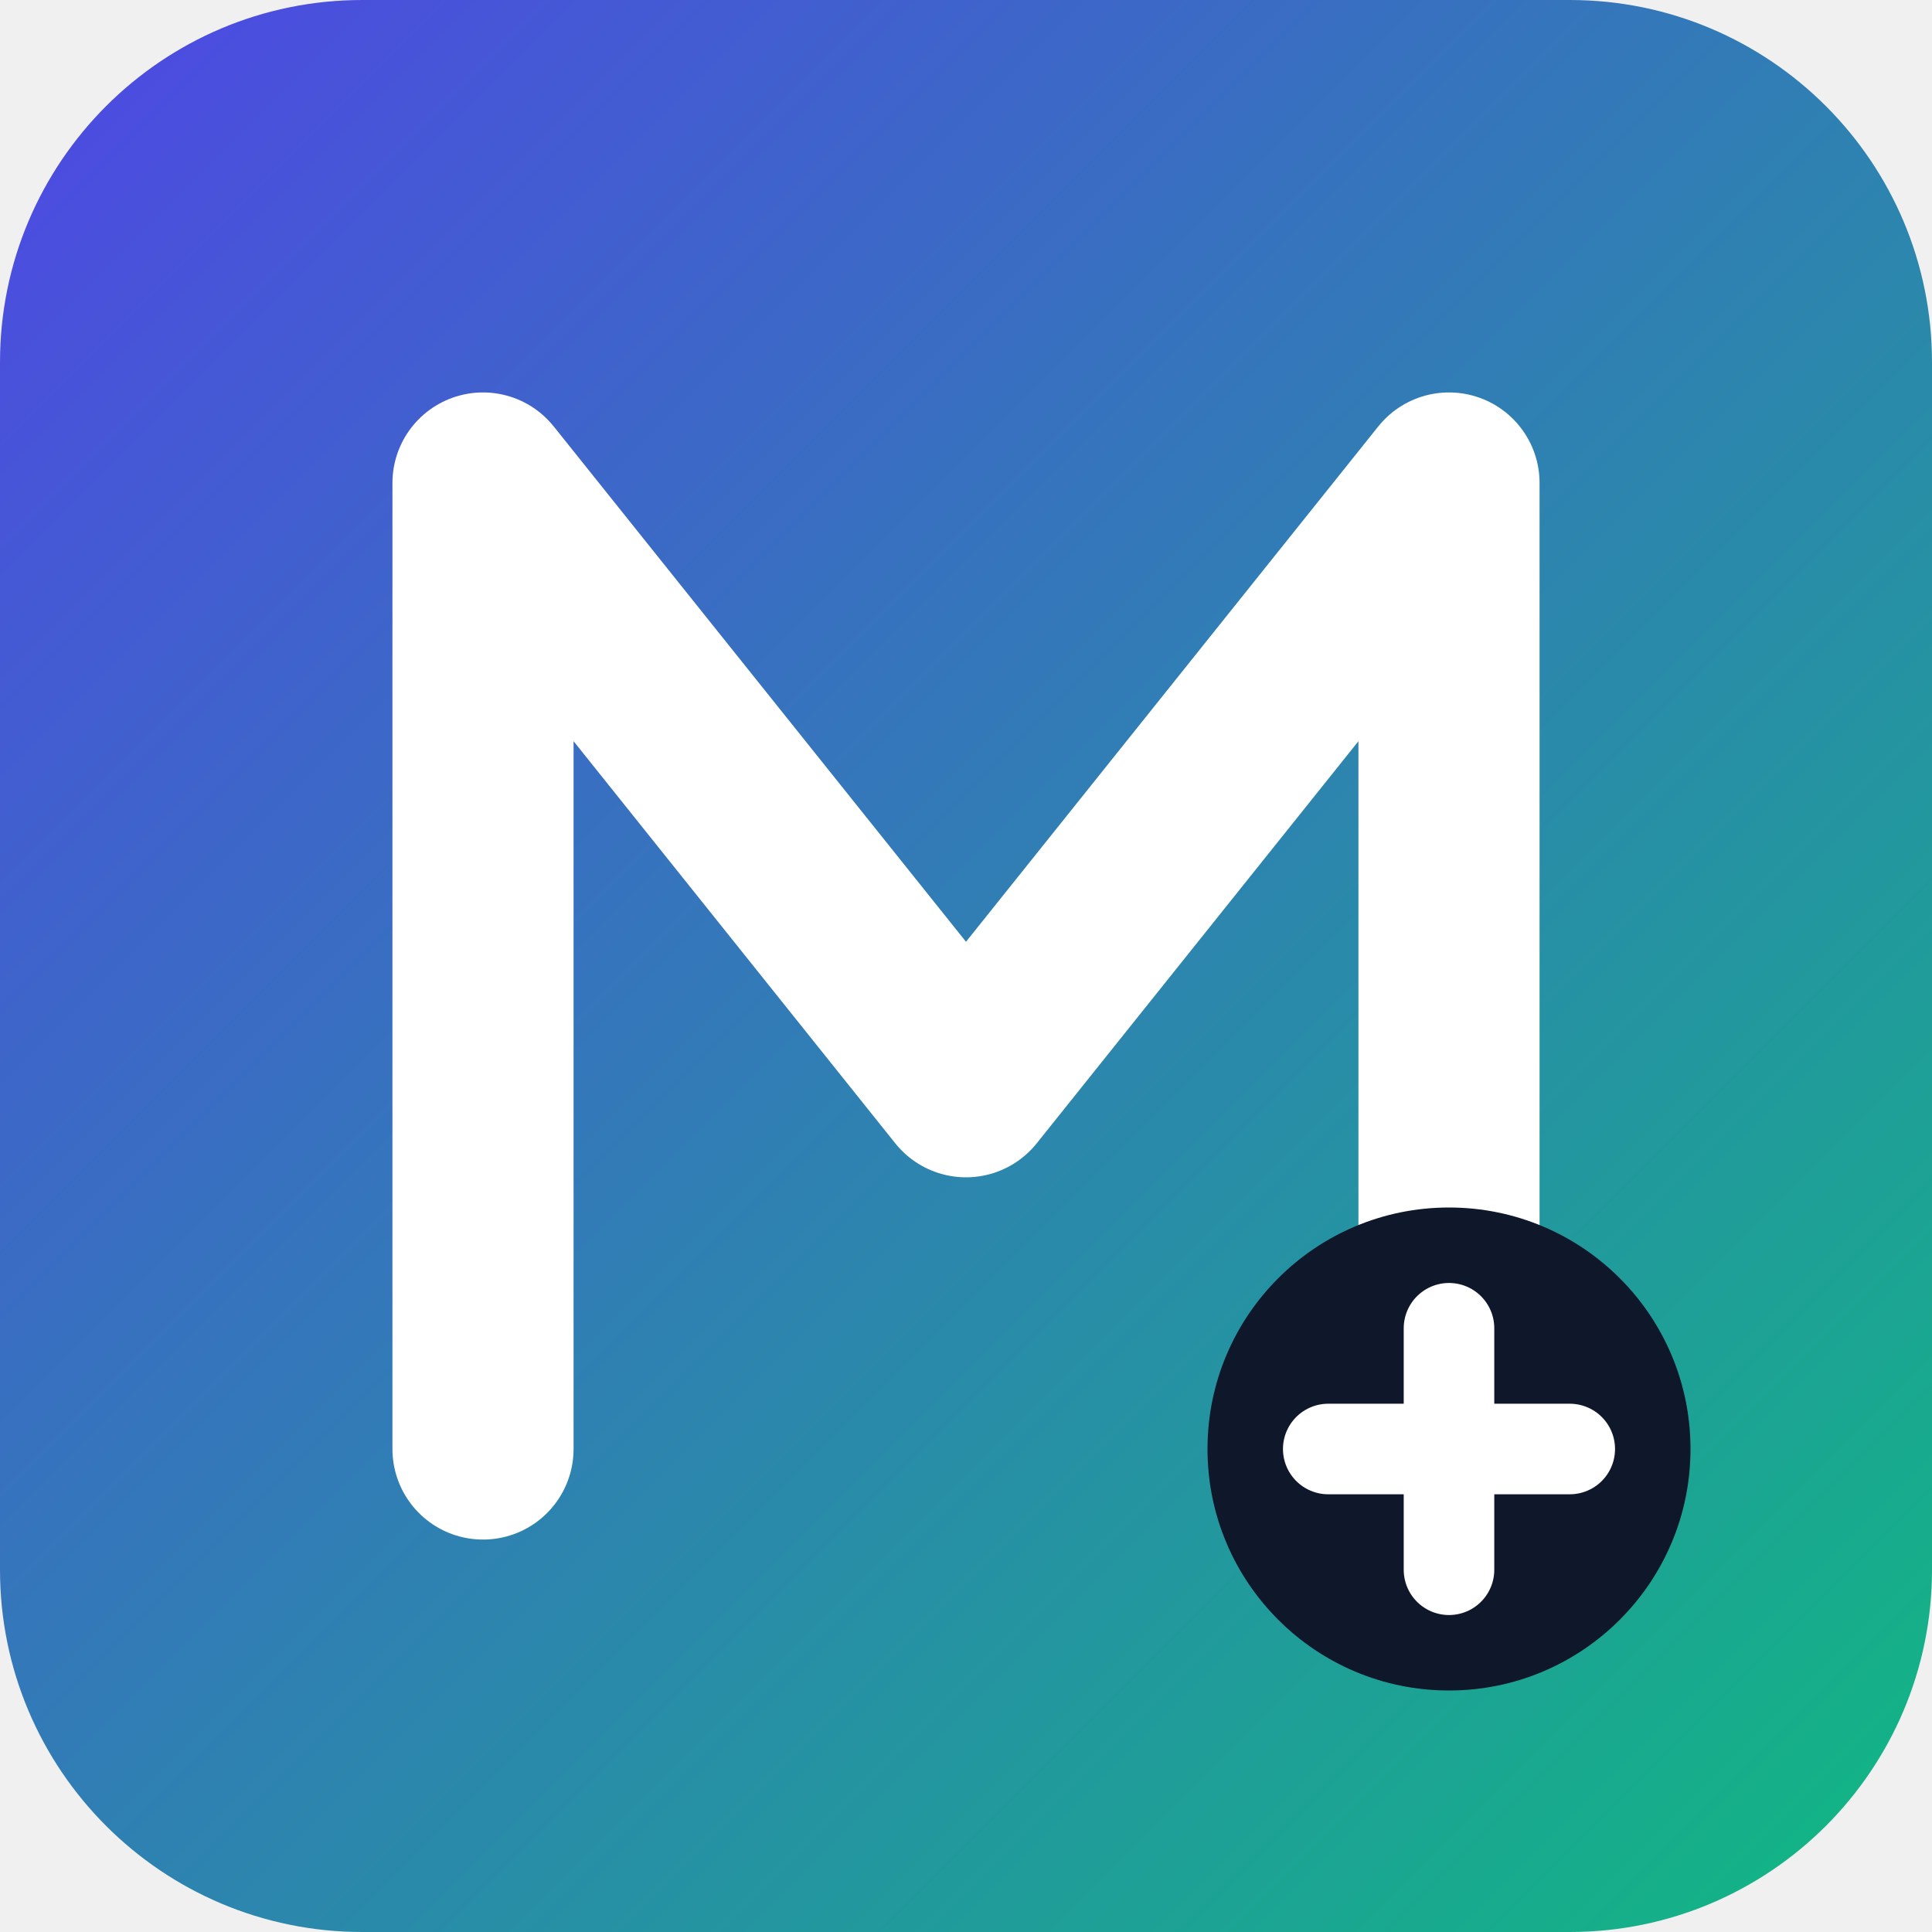
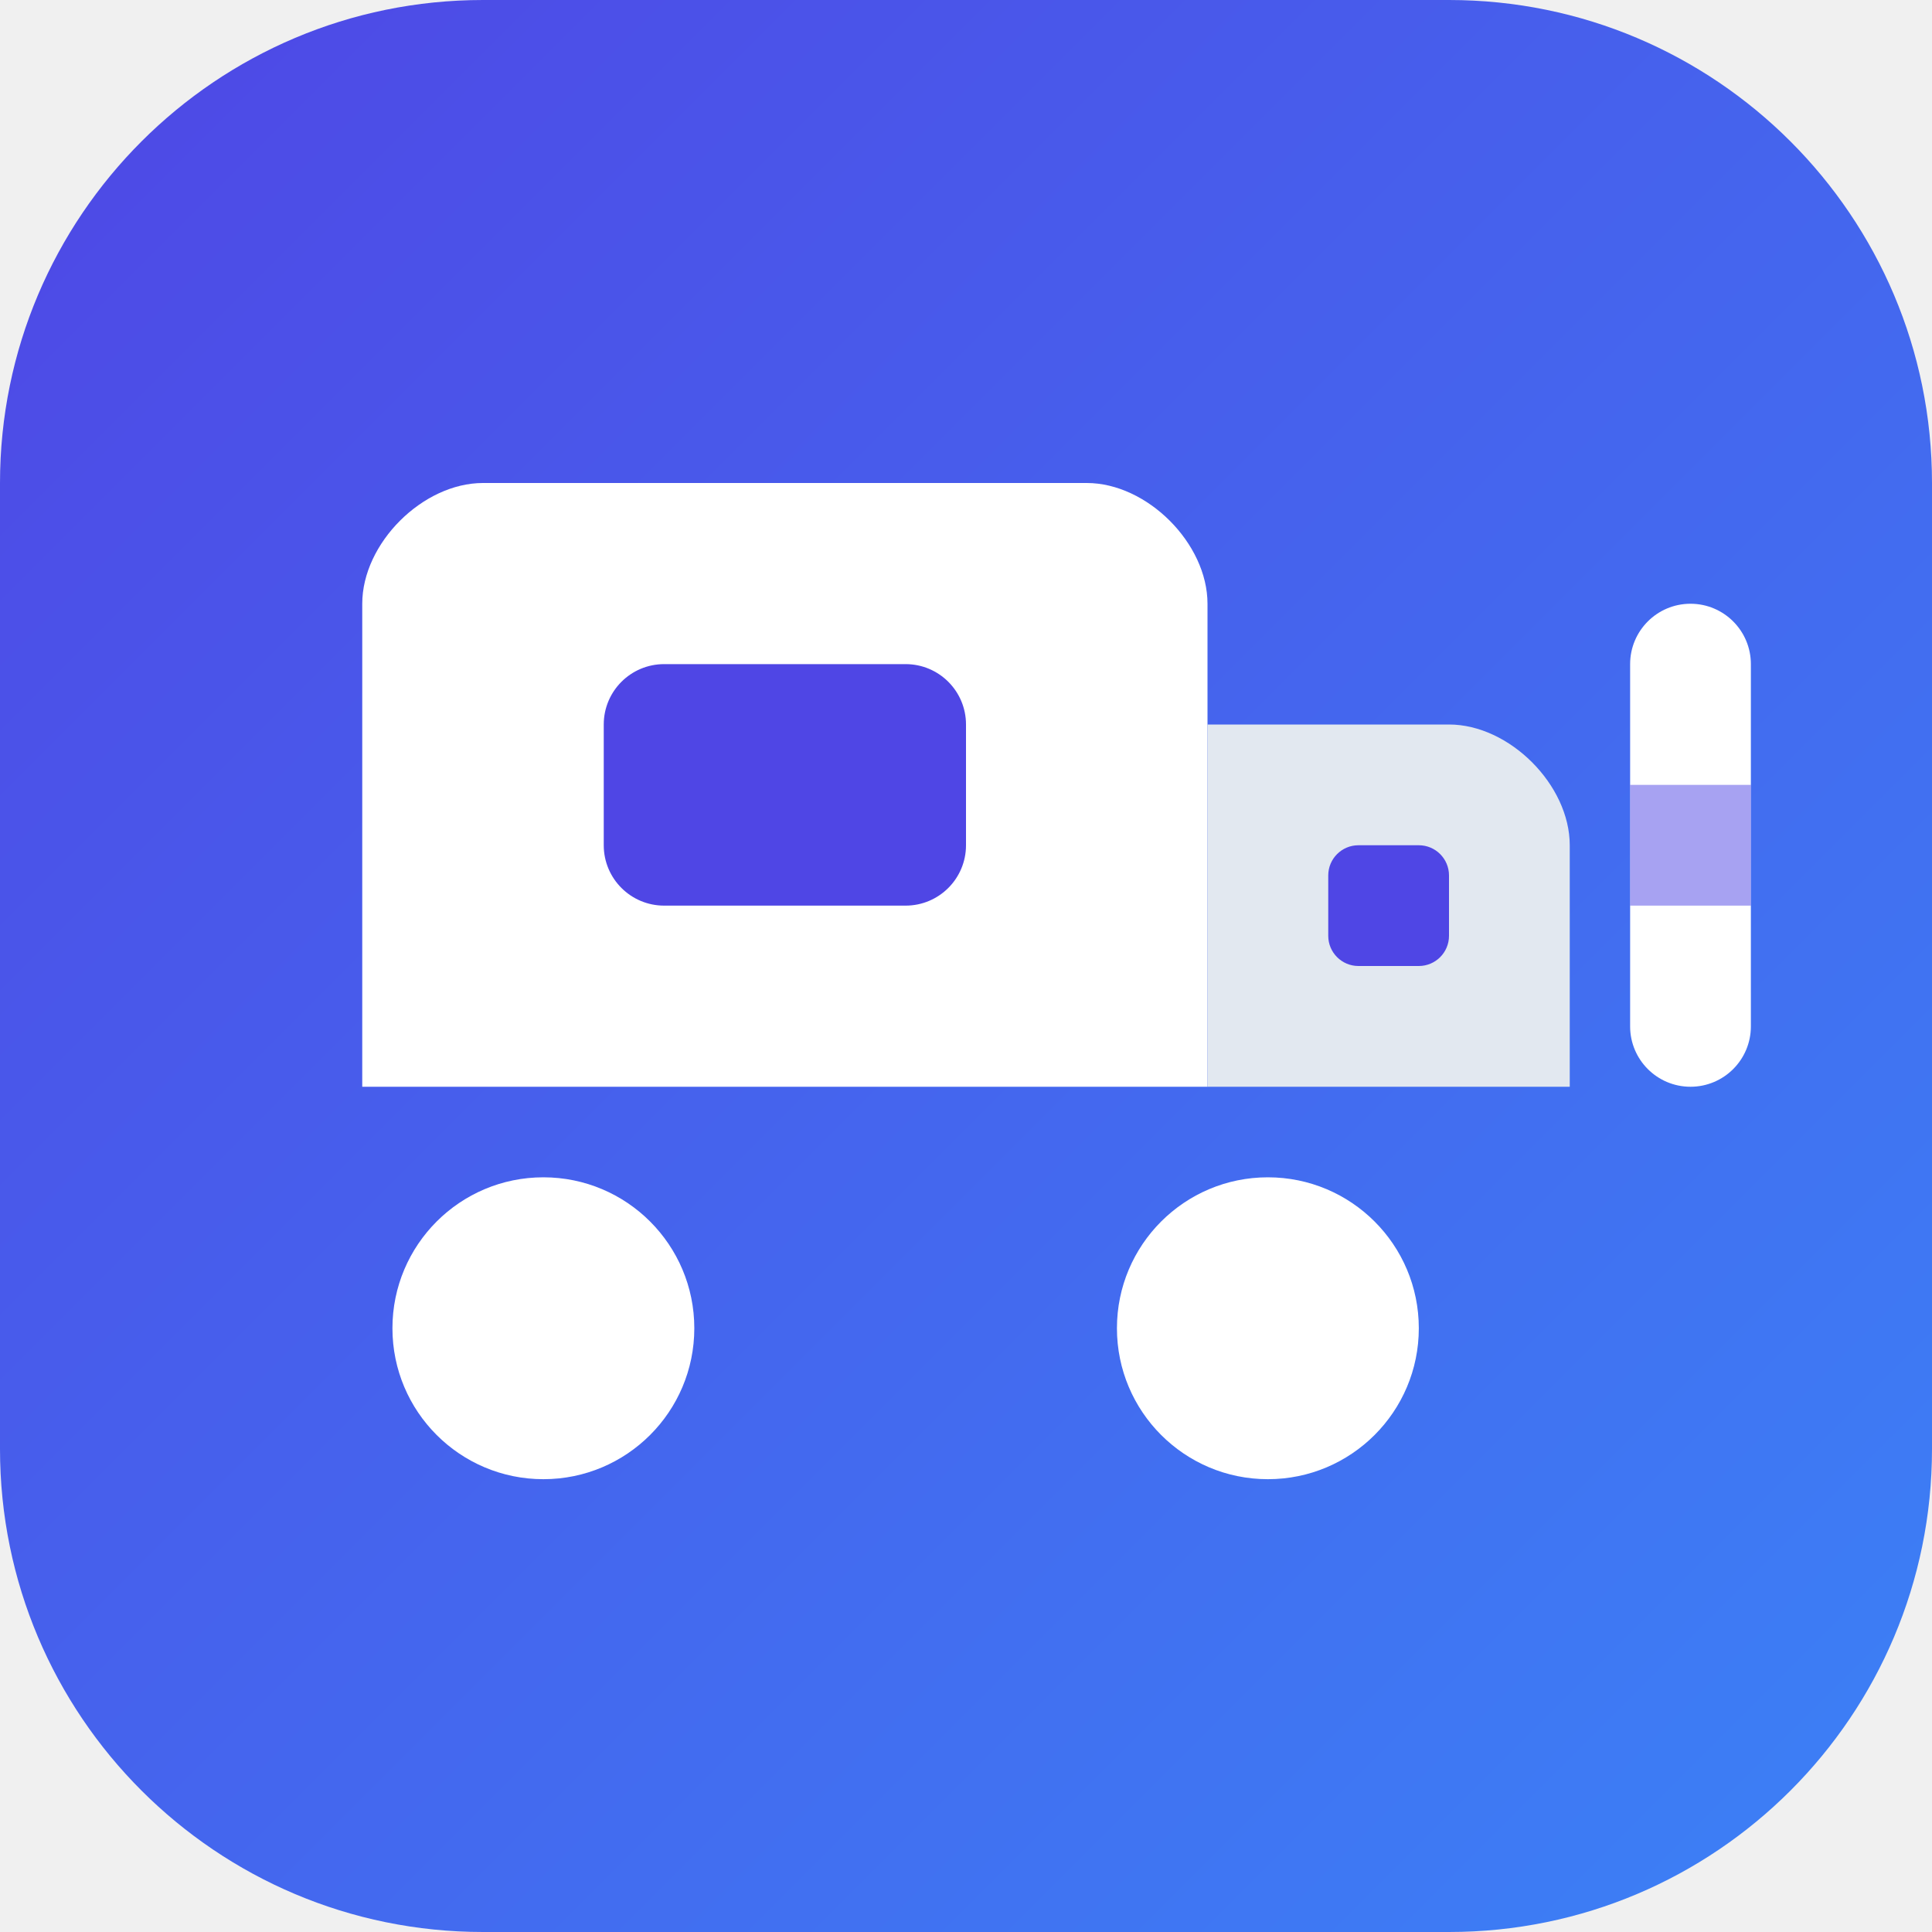
<svg xmlns="http://www.w3.org/2000/svg" viewBox="0 0 32 32">
  <defs>
-     <linearGradient id="grad" x1="0%" y1="0%" x2="100%" y2="100%">
+     <linearGradient id="grad1" x1="0%" y1="0%" x2="100%" y2="100%">
      <stop offset="0%" style="stop-color:#4f46e5;stop-opacity:1" />
-       <stop offset="100%" style="stop-color:#10b981;stop-opacity:1" />
+       <stop offset="100%" style="stop-color:#3b82f6;stop-opacity:1" />
    </linearGradient>
  </defs>
-   <rect width="32" height="32" rx="6" fill="url(#grad)" />
-   <path d="M8 24V8l8 10 8-10v16" fill="none" stroke="white" stroke-width="3" stroke-linecap="round" stroke-linejoin="round" />
-   <circle cx="24" cy="24" r="4" fill="#0f172a" />
-   <path d="M22 24h4M24 22v4" stroke="white" stroke-width="1.5" stroke-linecap="round" />
+   <rect width="32" height="32" rx="8" fill="url(#grad1)" />
+   <path d="M6 10 C6 9 7 8 8 8 H18 C19 8 20 9 20 10 V18 H6 V10 Z" fill="white" />
+   <path d="M20 12 H24 C25 12 26 13 26 14 V18 H20 V12 Z" fill="#e2e8f0" />
+   <circle cx="9" cy="22" r="2.5" fill="white" />
+   <circle cx="21" cy="22" r="2.5" fill="white" />
+   <rect x="10" y="11" width="6" height="4" rx="1" fill="#4f46e5" />
+   <rect x="22" y="14" width="2" height="2" rx="0.5" fill="#4f46e5" />
+   <rect x="27" y="10" width="2" height="8" rx="1" fill="white" />
+   <rect x="27" y="13" width="2" height="2" fill="#4f46e5" opacity="0.5" />
</svg>
